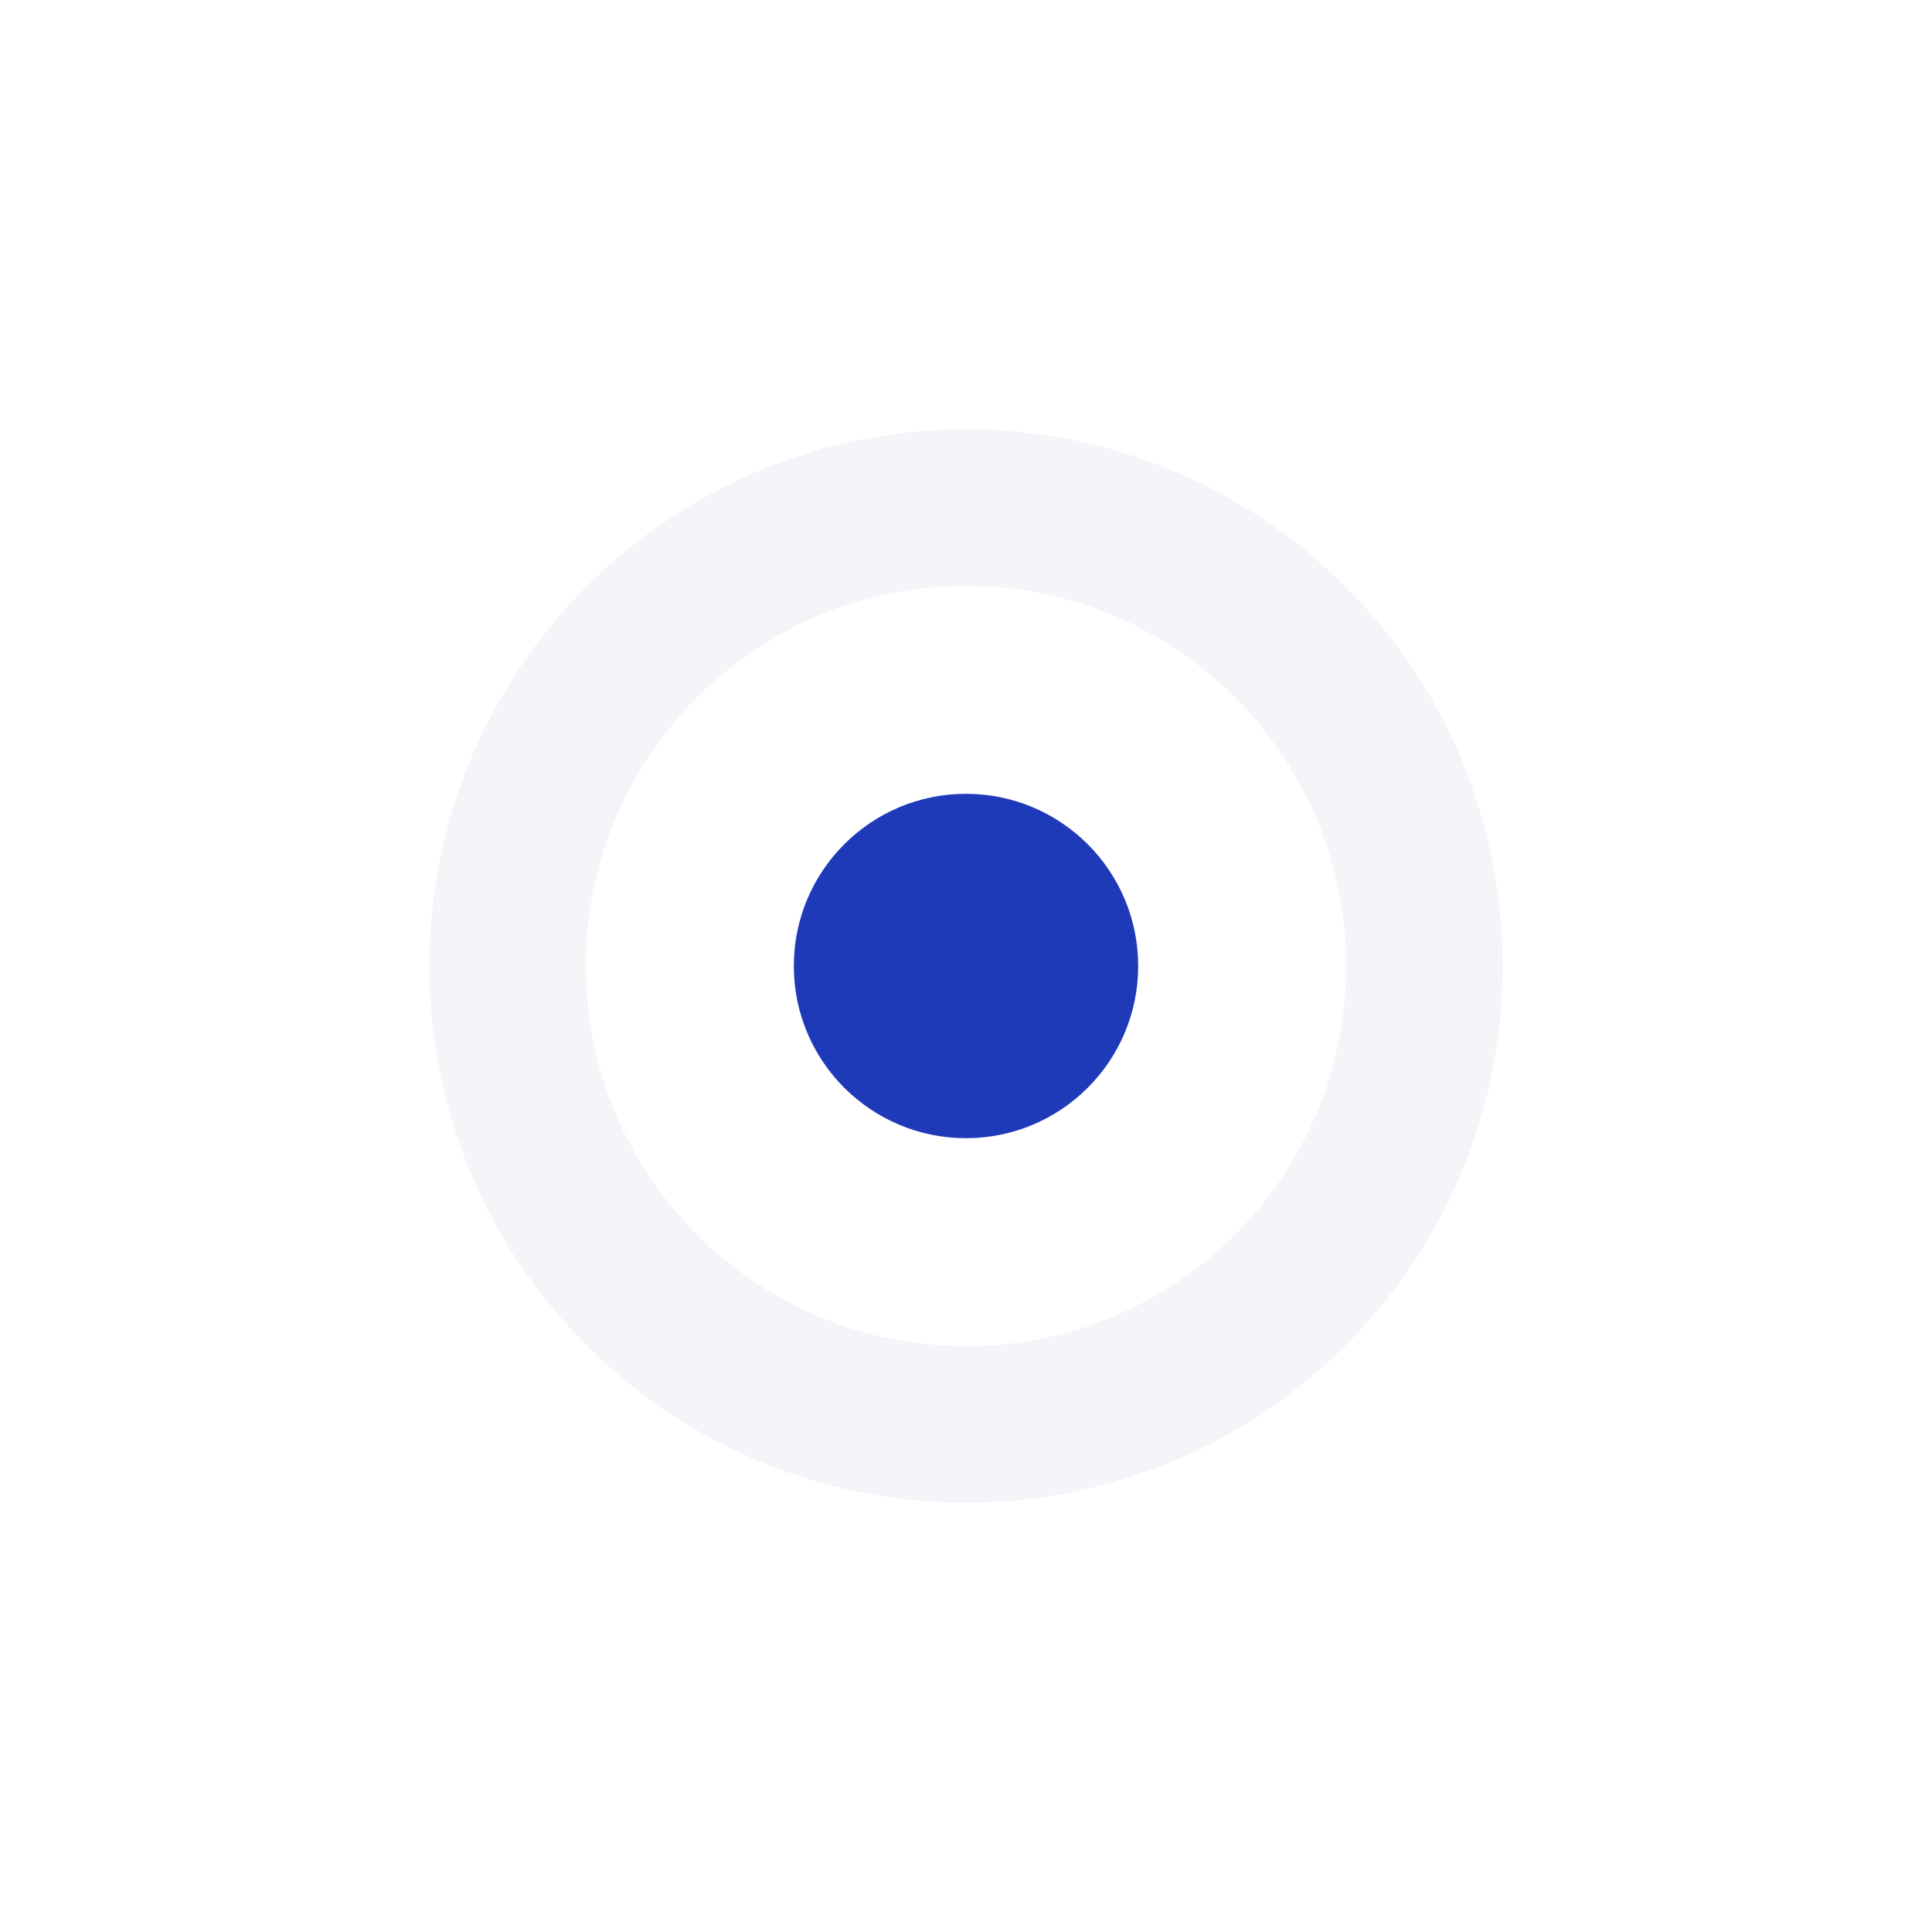
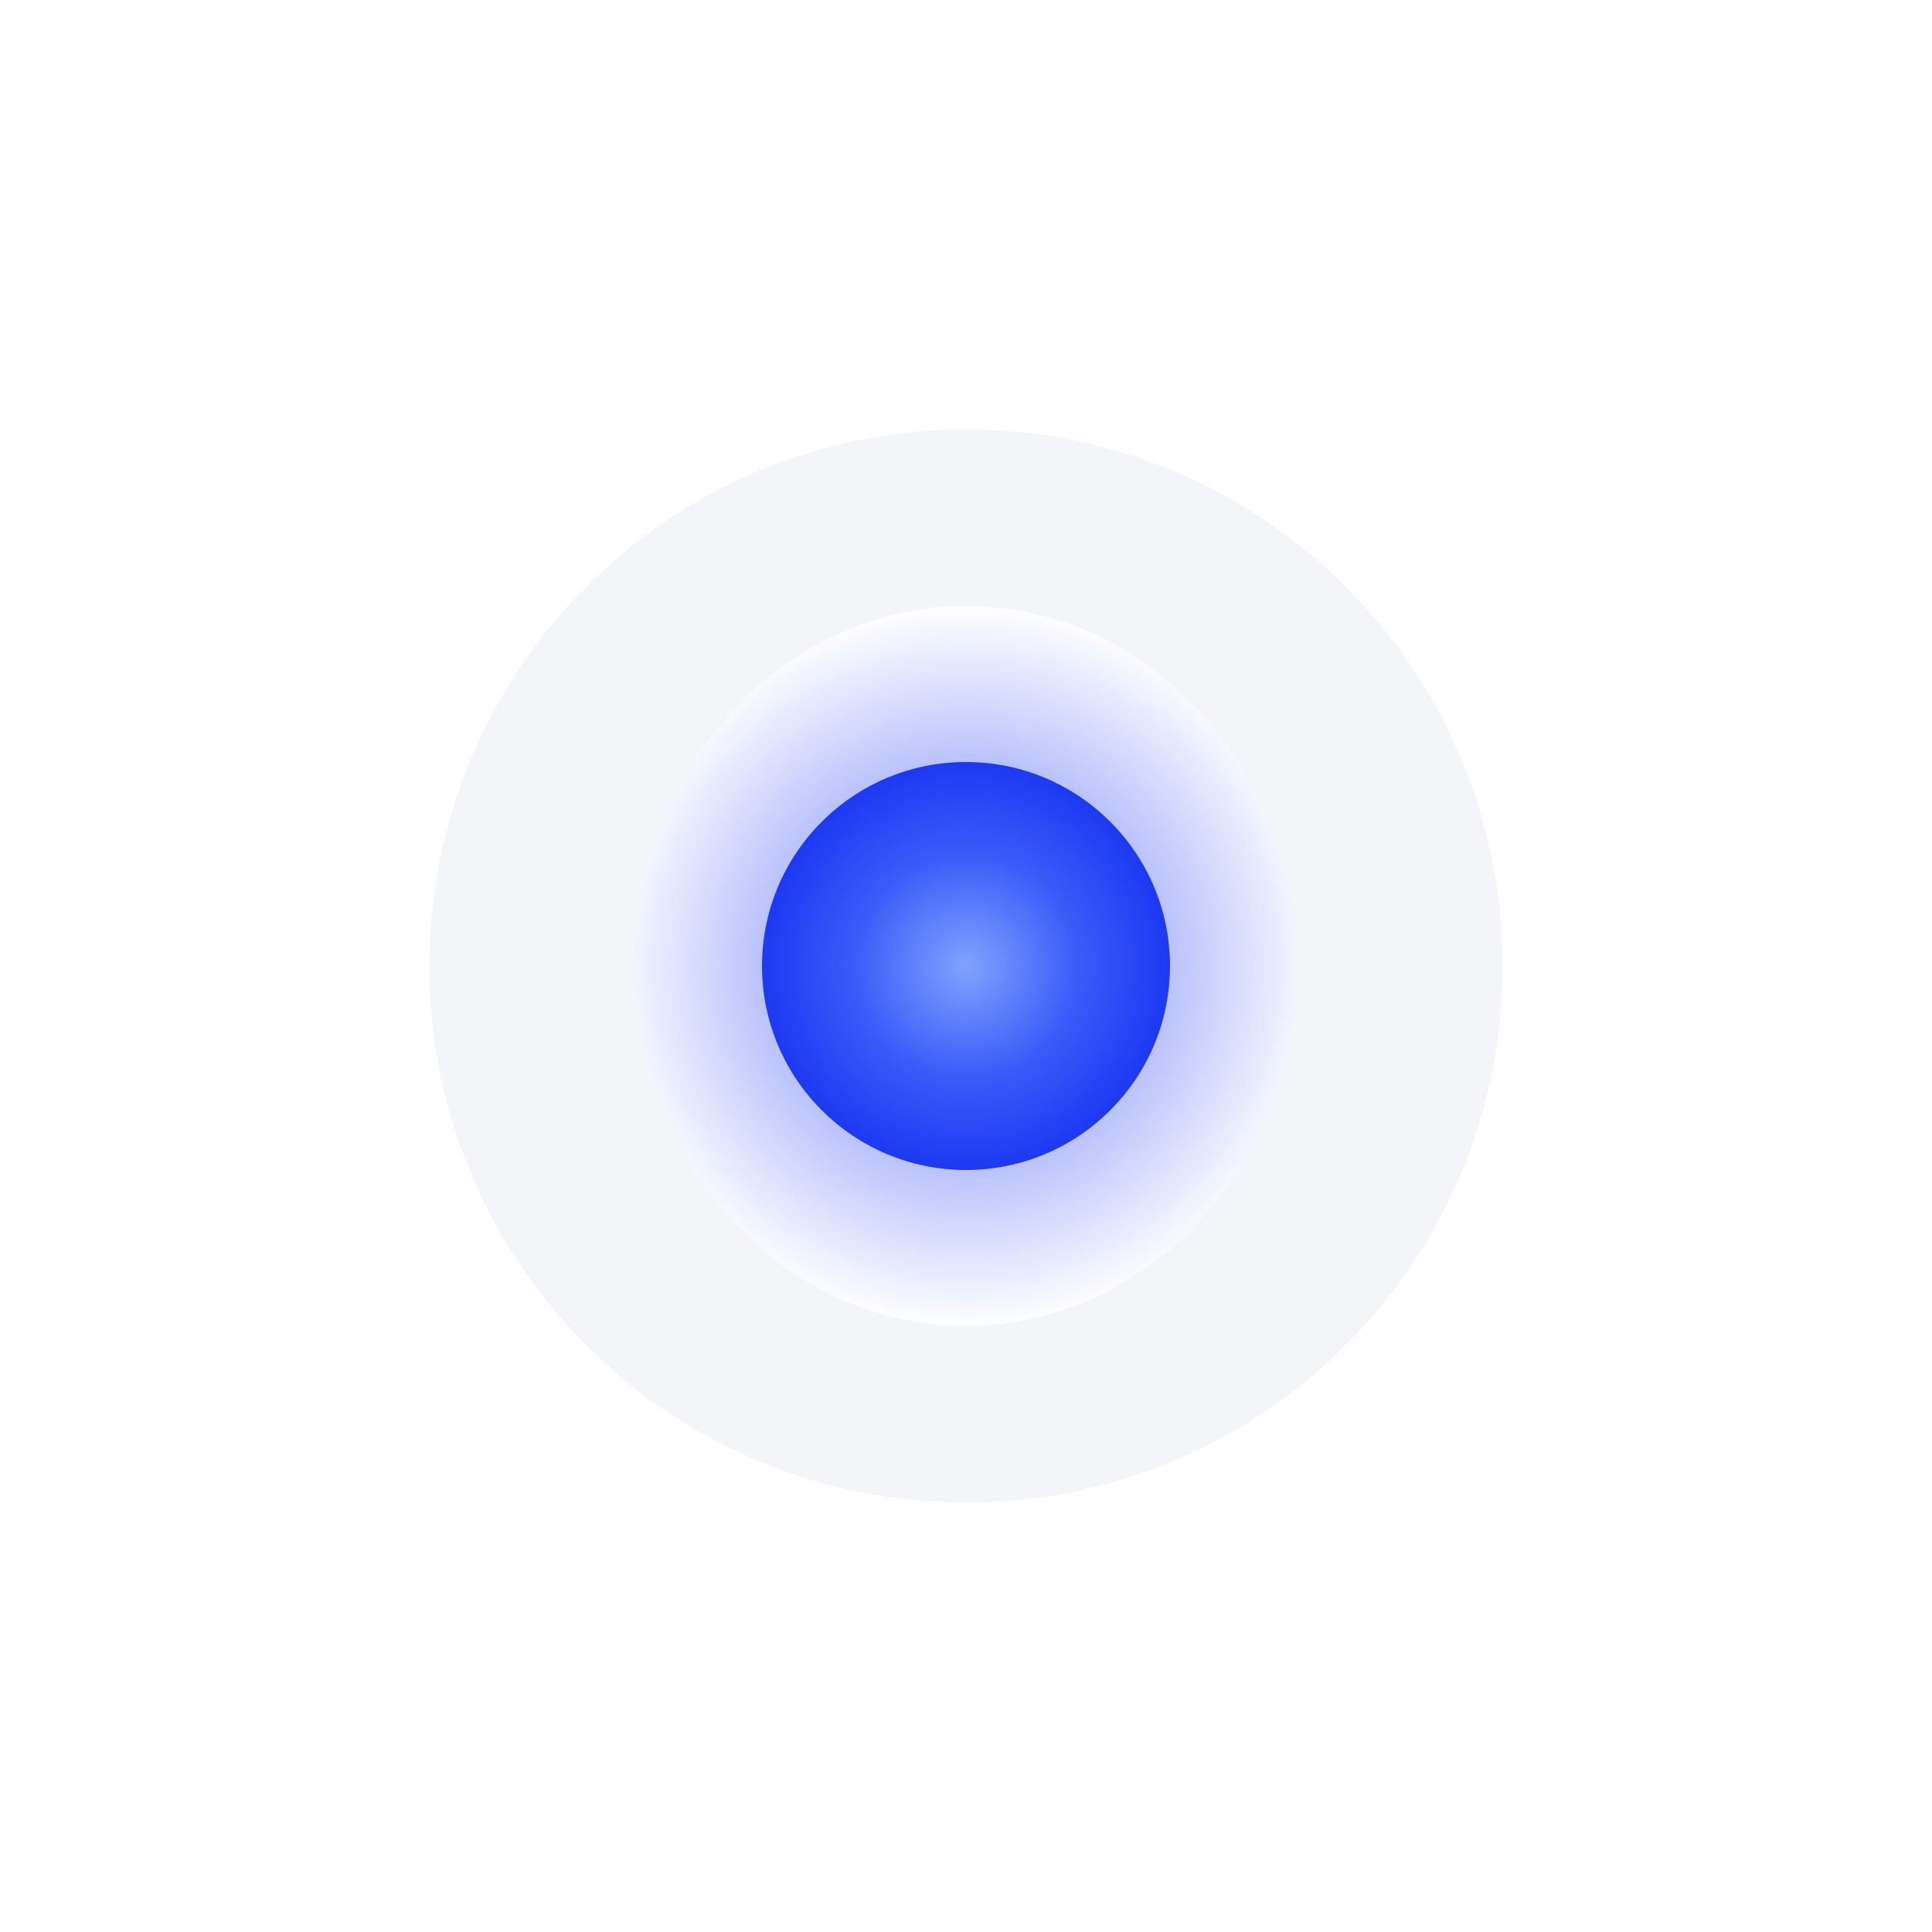
<svg xmlns="http://www.w3.org/2000/svg" viewBox="0 0 108 108">
-   <circle cx="54" cy="54" r="25.625" fill="none" stroke="#F4F5F8" stroke-width="8.75" />
-   <circle cx="54" cy="54" r="9.625" fill="#1E3AB8" />
+   <defs>
+     <radialGradient id="halo">
+       <stop offset="0" stop-color="#1D39F3" stop-opacity="0.7" />
+       <stop offset="1" stop-color="#1D39F3" stop-opacity="0" />
+     </radialGradient>
+     <radialGradient id="lamp">
+       <stop offset="0" stop-color="#7FA2FF" />
+       <stop offset="0.55" stop-color="#3A5CF8" />
+       <stop offset="1" stop-color="#1D39F3" />
+     </radialGradient>
+   </defs>
+   <circle cx="54" cy="54" r="20.114" fill="url(#halo)" />
+   <path fill="#F4F5F8" fill-rule="evenodd" d="M24,54a30,30 0 1,0 60,0a30,30 0 1,0 -60,0ZM35.501,54a18.499,20.114 0 1,0 36.998,0a18.499,20.114 0 1,0 -36.998,0Z" />
+   <circle cx="54" cy="54" r="11.403" fill="url(#lamp)" />
</svg>
